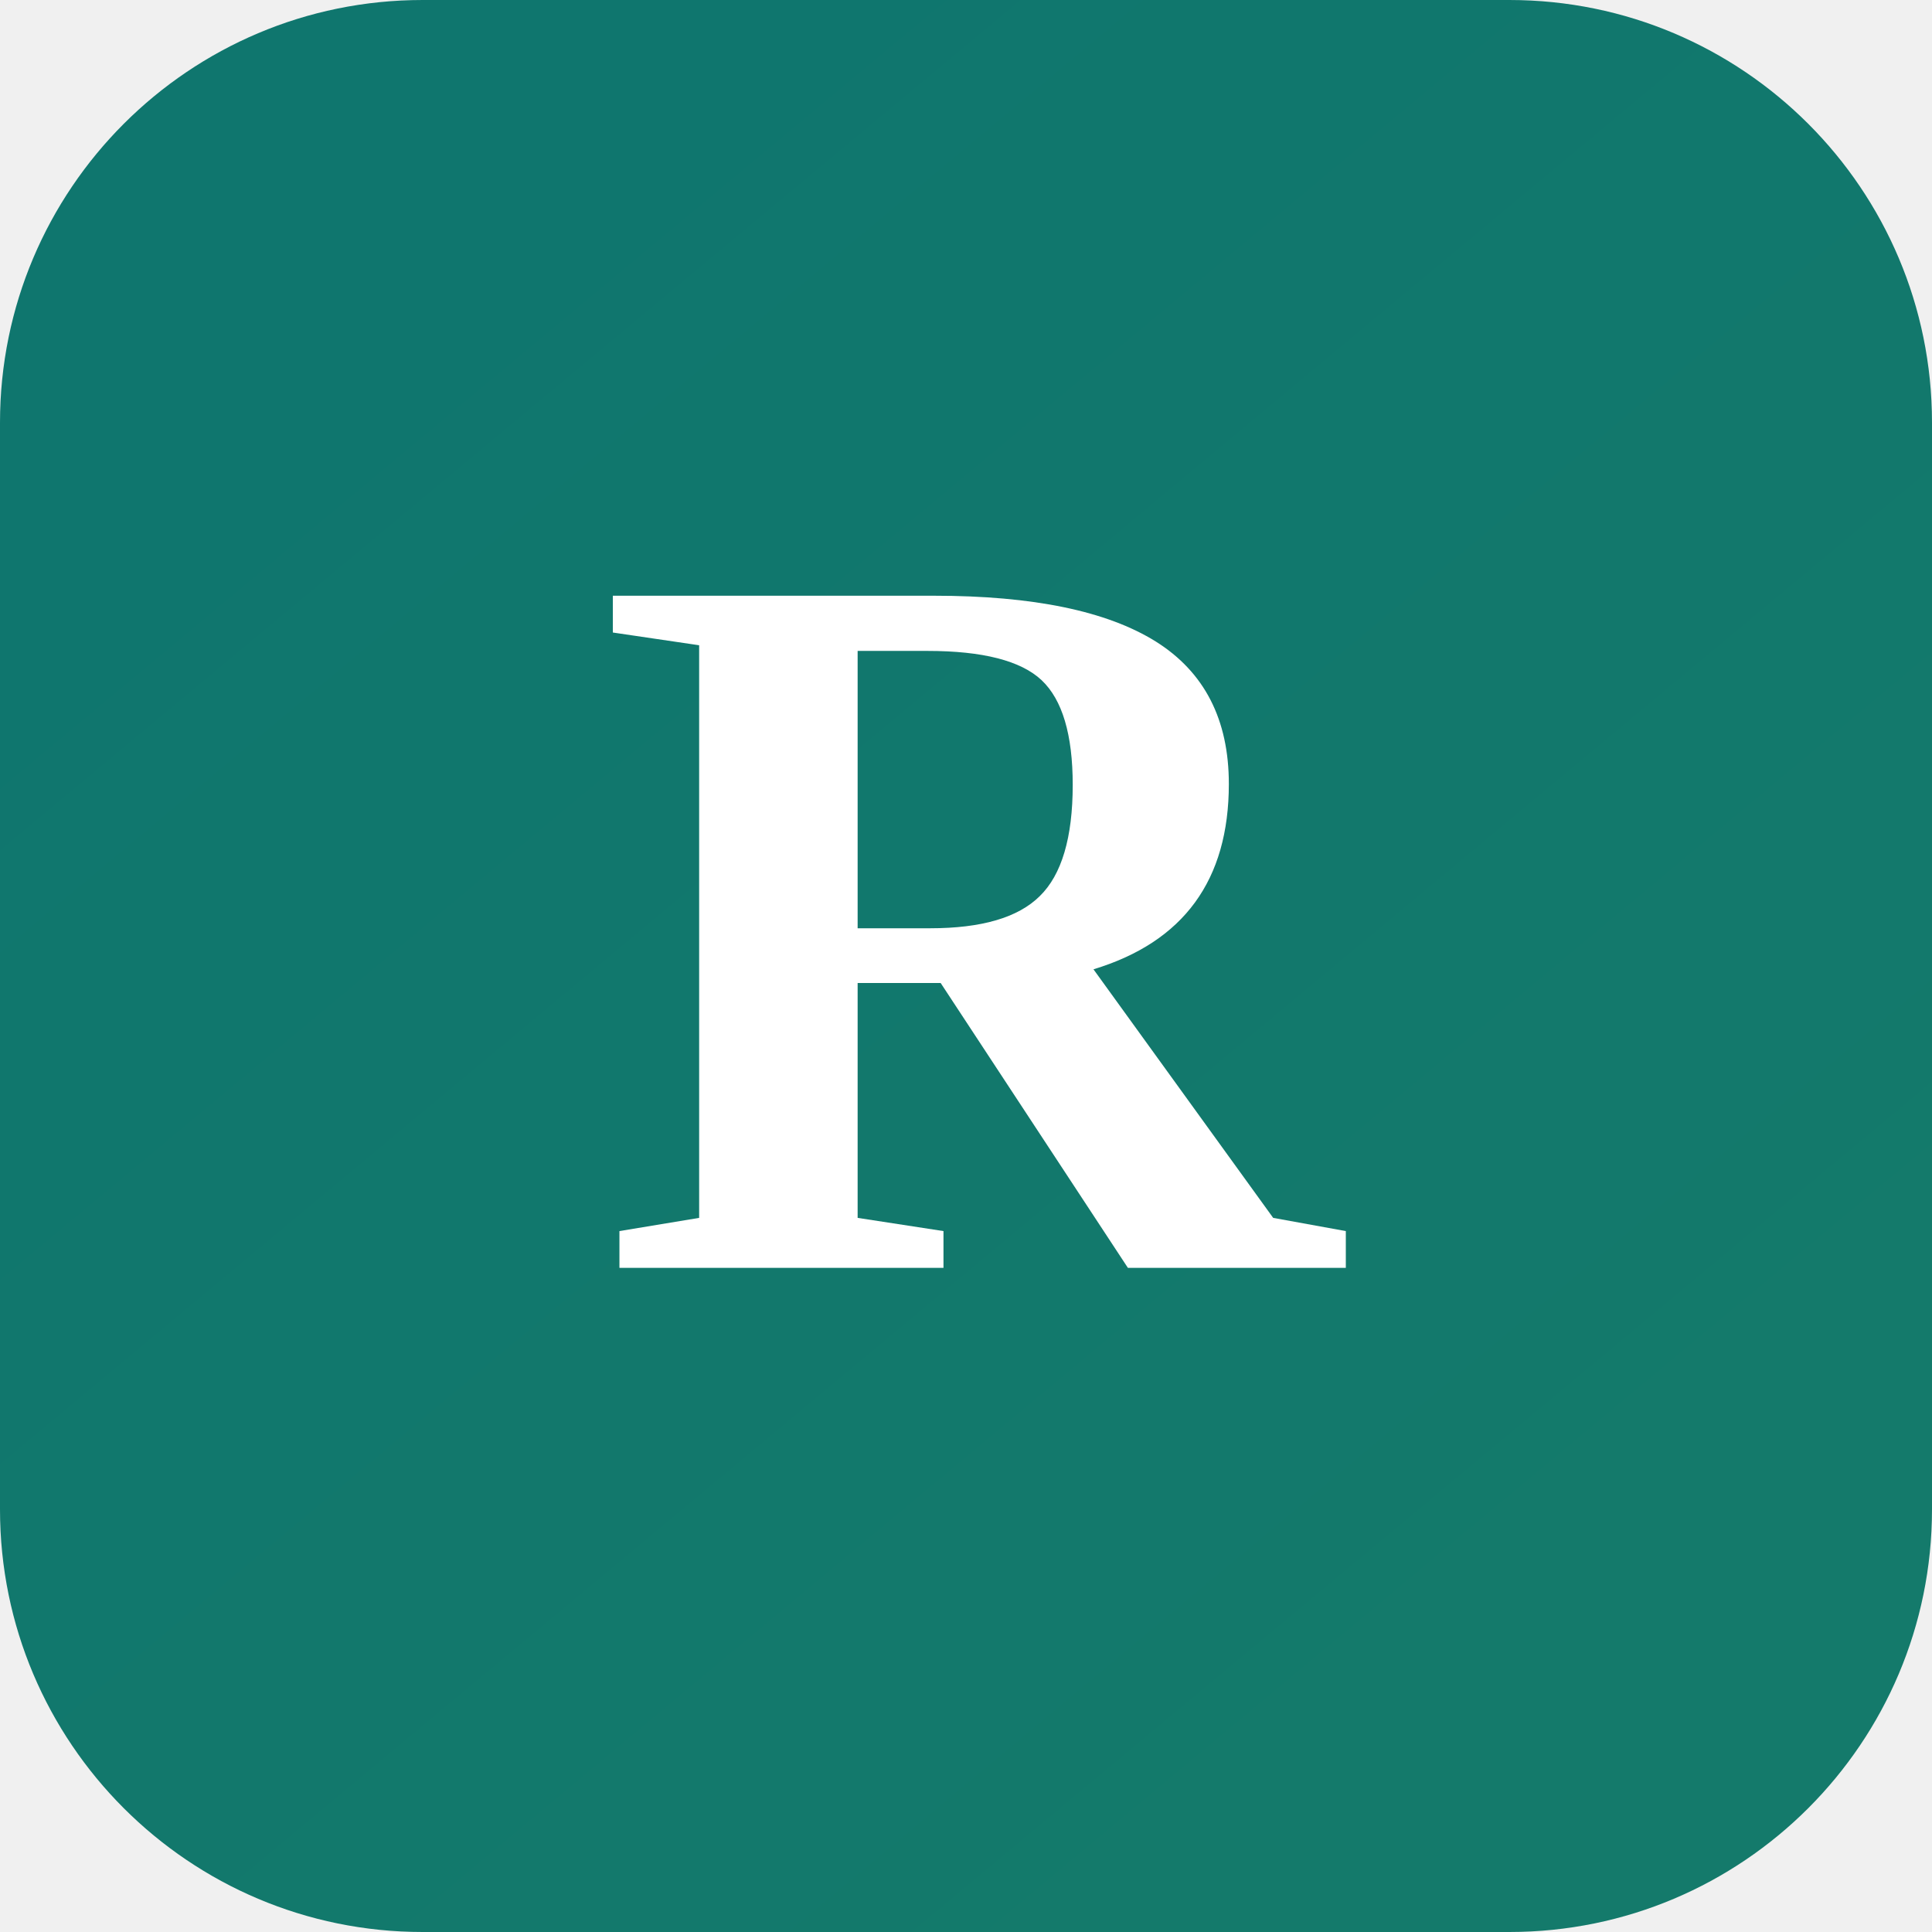
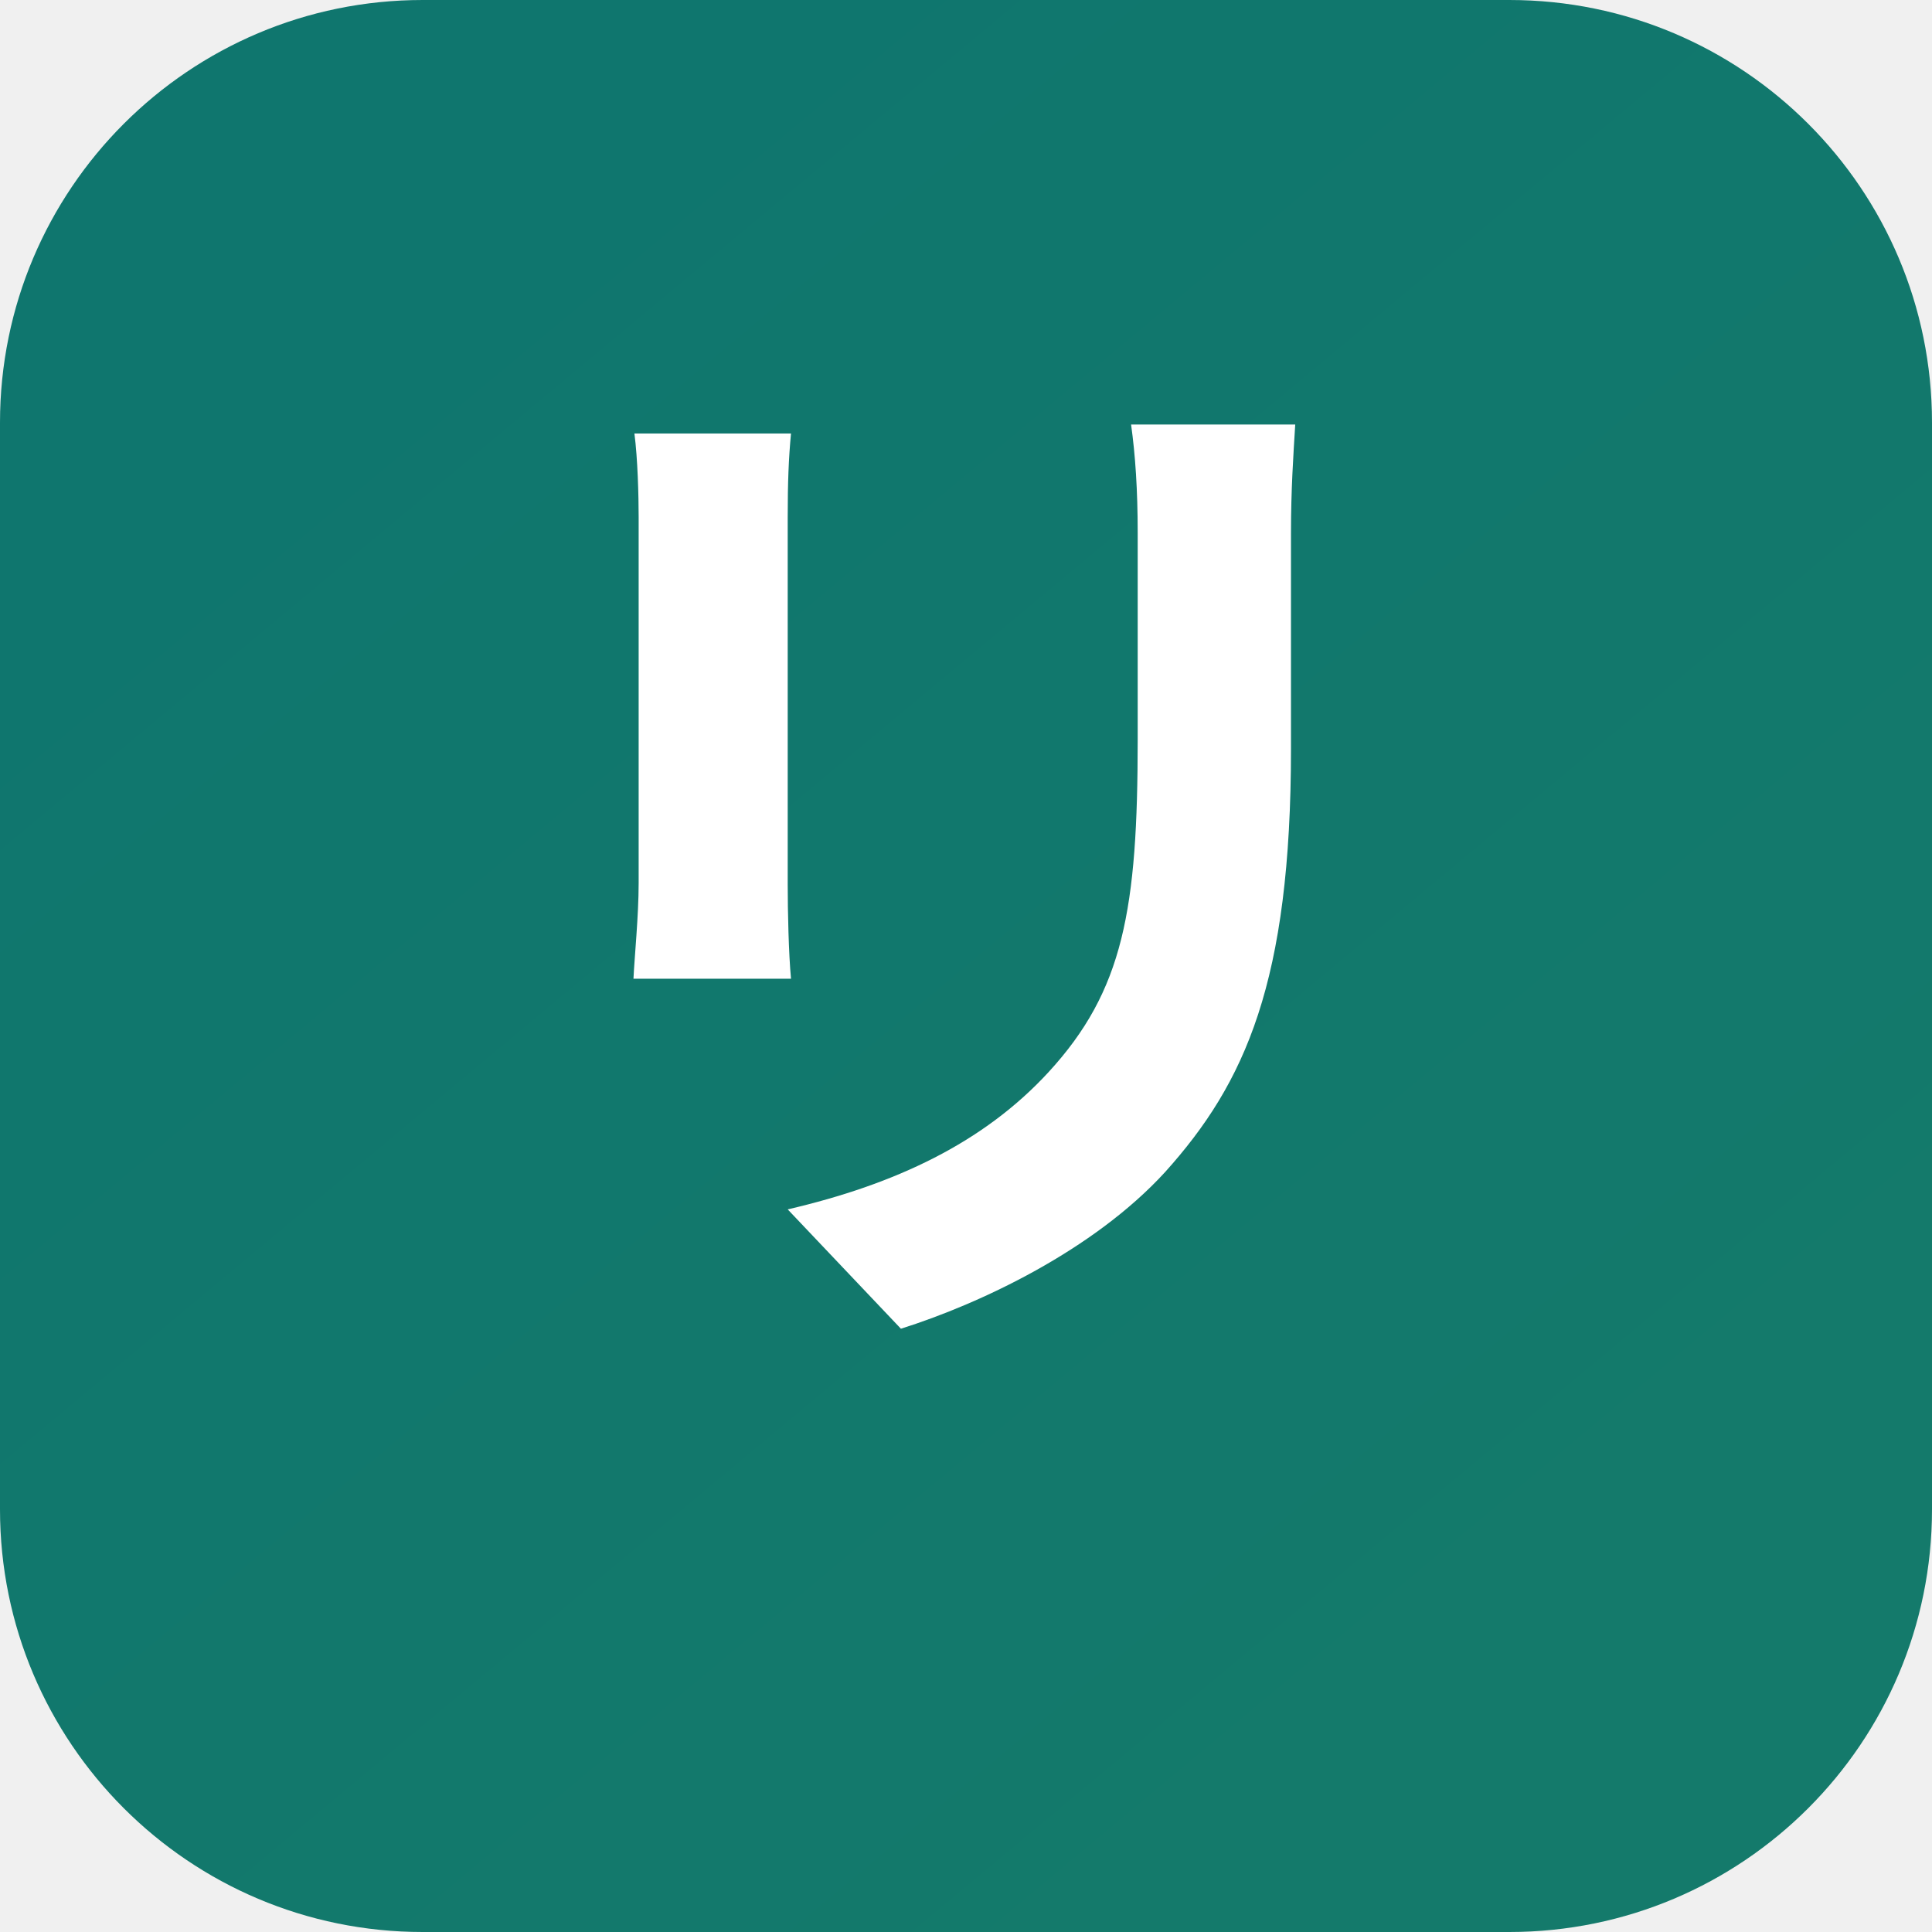
<svg xmlns="http://www.w3.org/2000/svg" viewBox="0 0 64 64" role="img" aria-label="Recall">
  <defs>
    <linearGradient id="g" x1="12" y1="8" x2="52" y2="56" gradientUnits="userSpaceOnUse">
      <stop stop-color="#0f766e" />
      <stop offset="1" stop-color="#147a6b" />
    </linearGradient>
  </defs>
  <rect width="64" height="64" rx="14" fill="url(#g)" />
-   <text x="32" y="42" text-anchor="middle" font-family="Georgia, 'Times New Roman', serif" font-size="34" font-weight="700" fill="#ffffff">R</text>
+   <text x="32" y="42" text-anchor="middle" font-family="'Noto Sans JP', 'Yu Gothic', 'Hiragino Sans', sans-serif" font-size="36" font-weight="700" fill="#ffffff">リ</text>
</svg>
